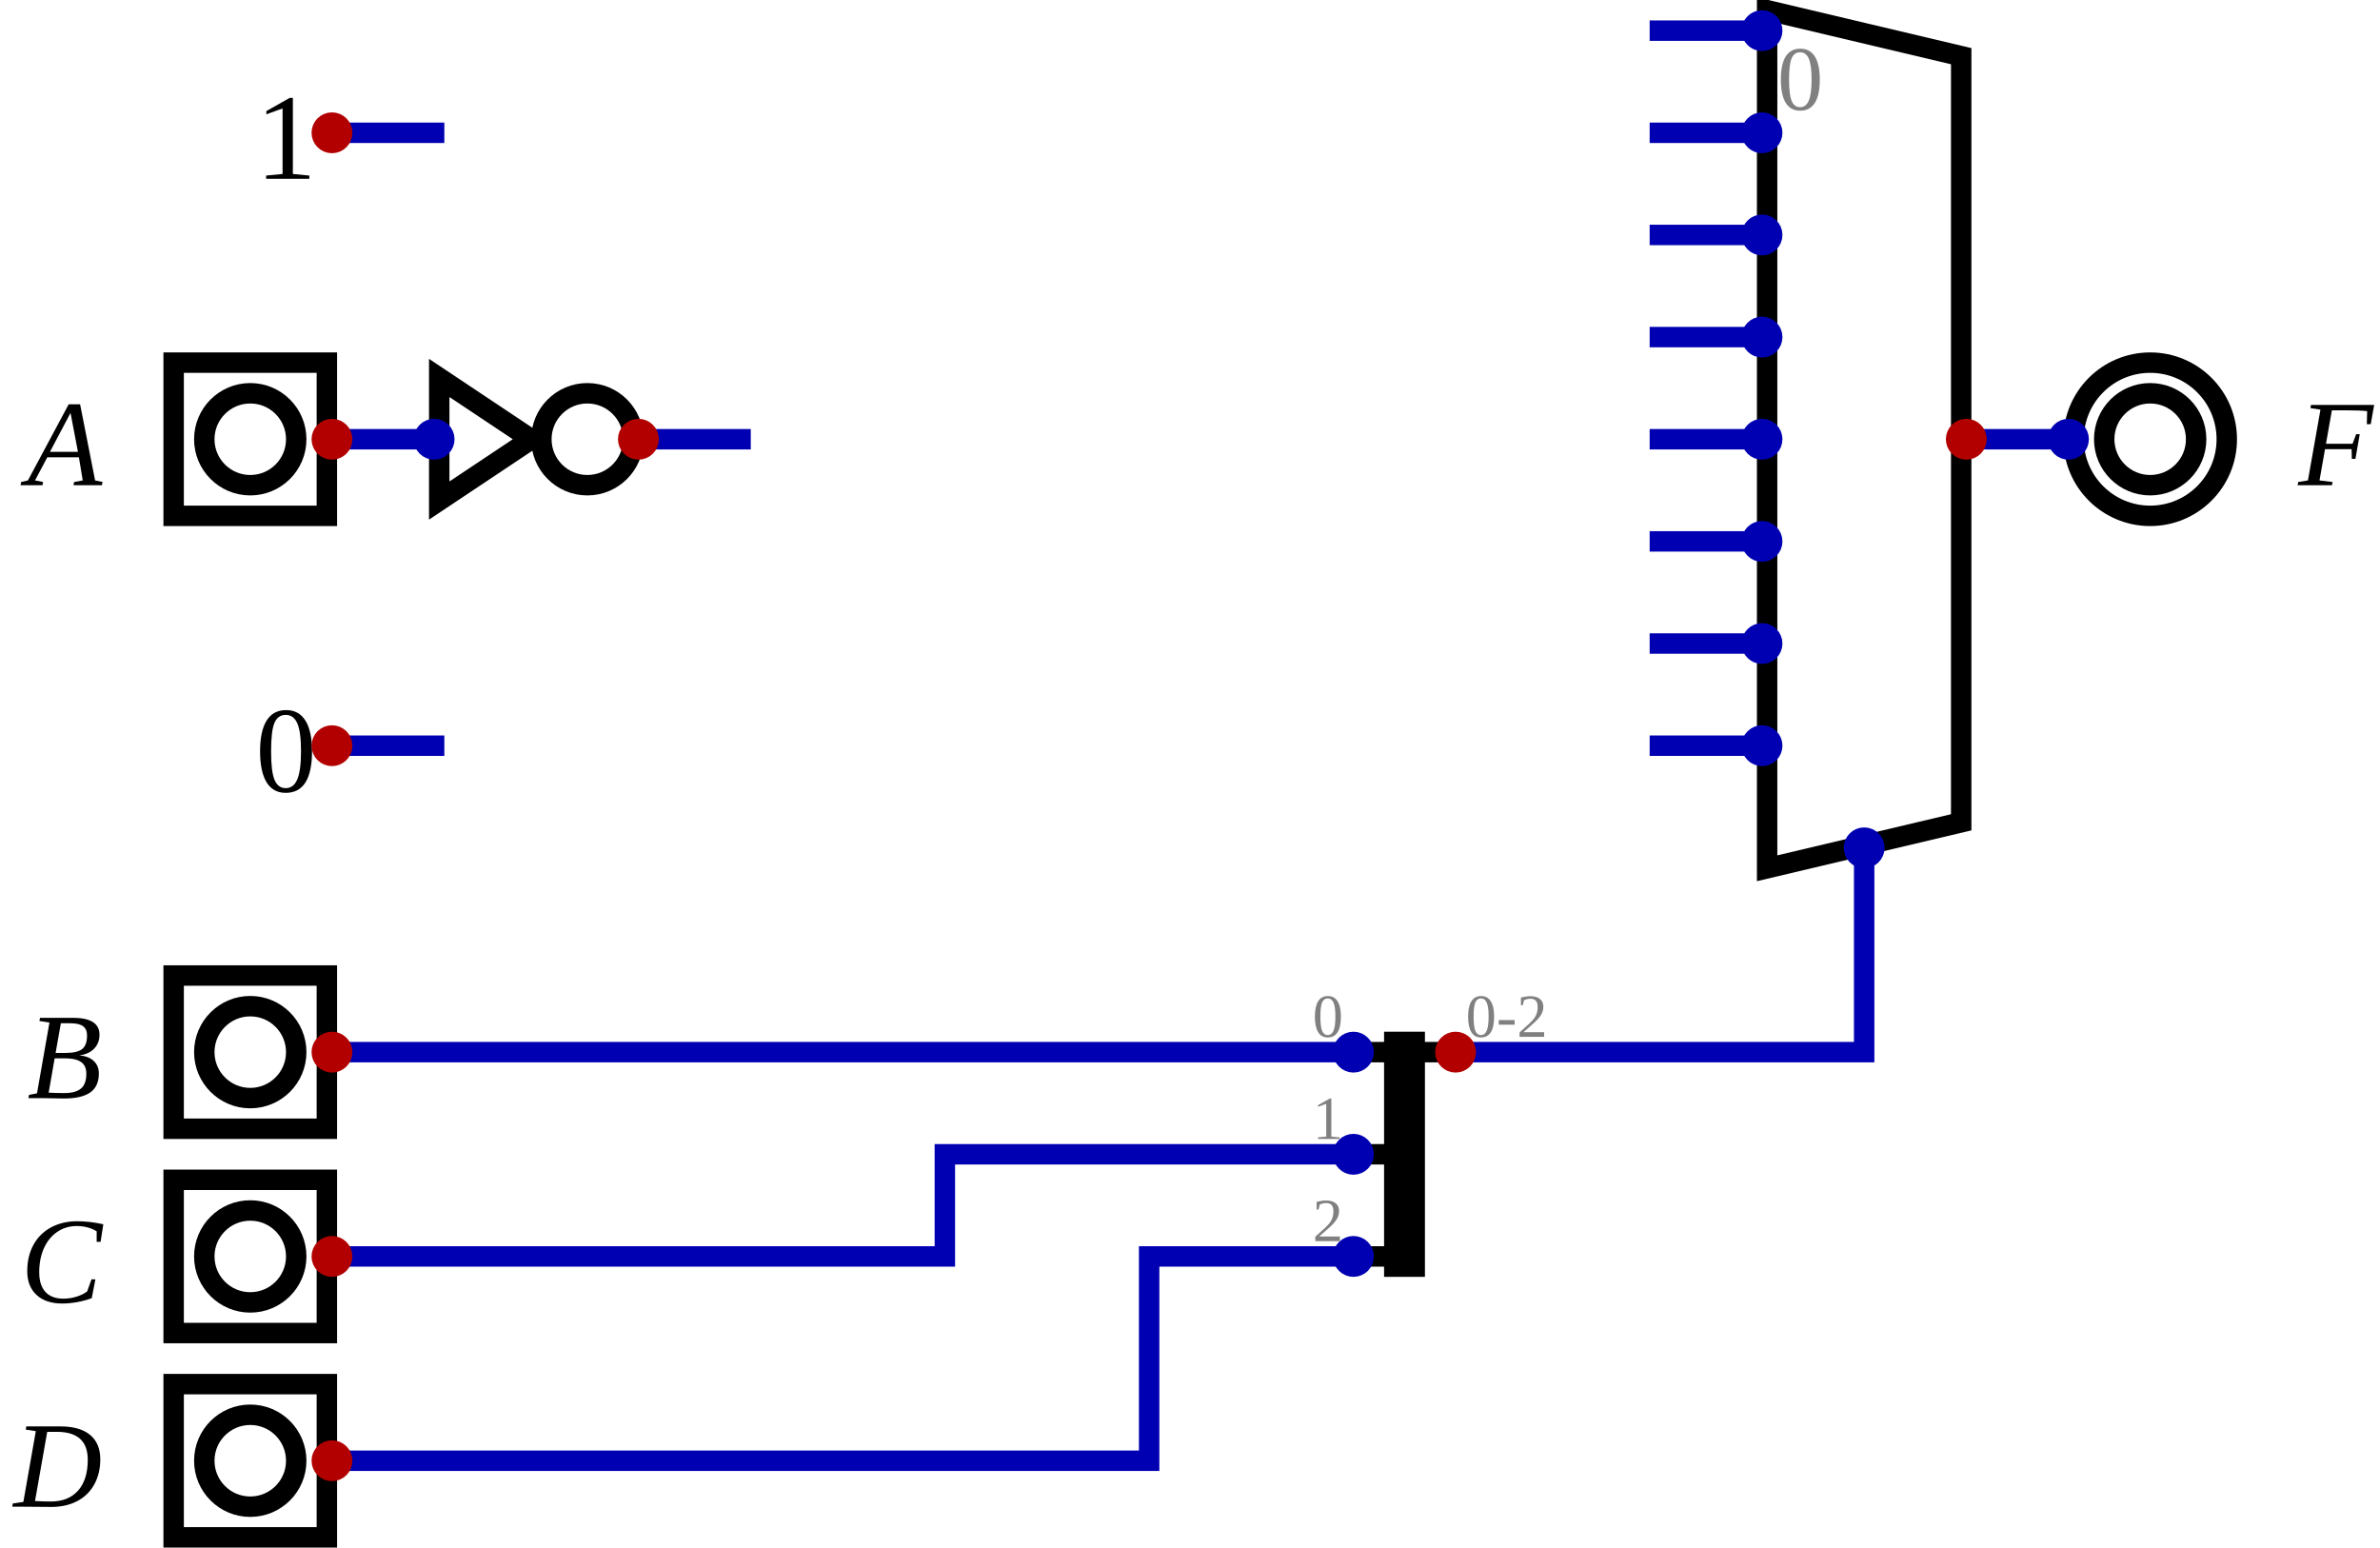
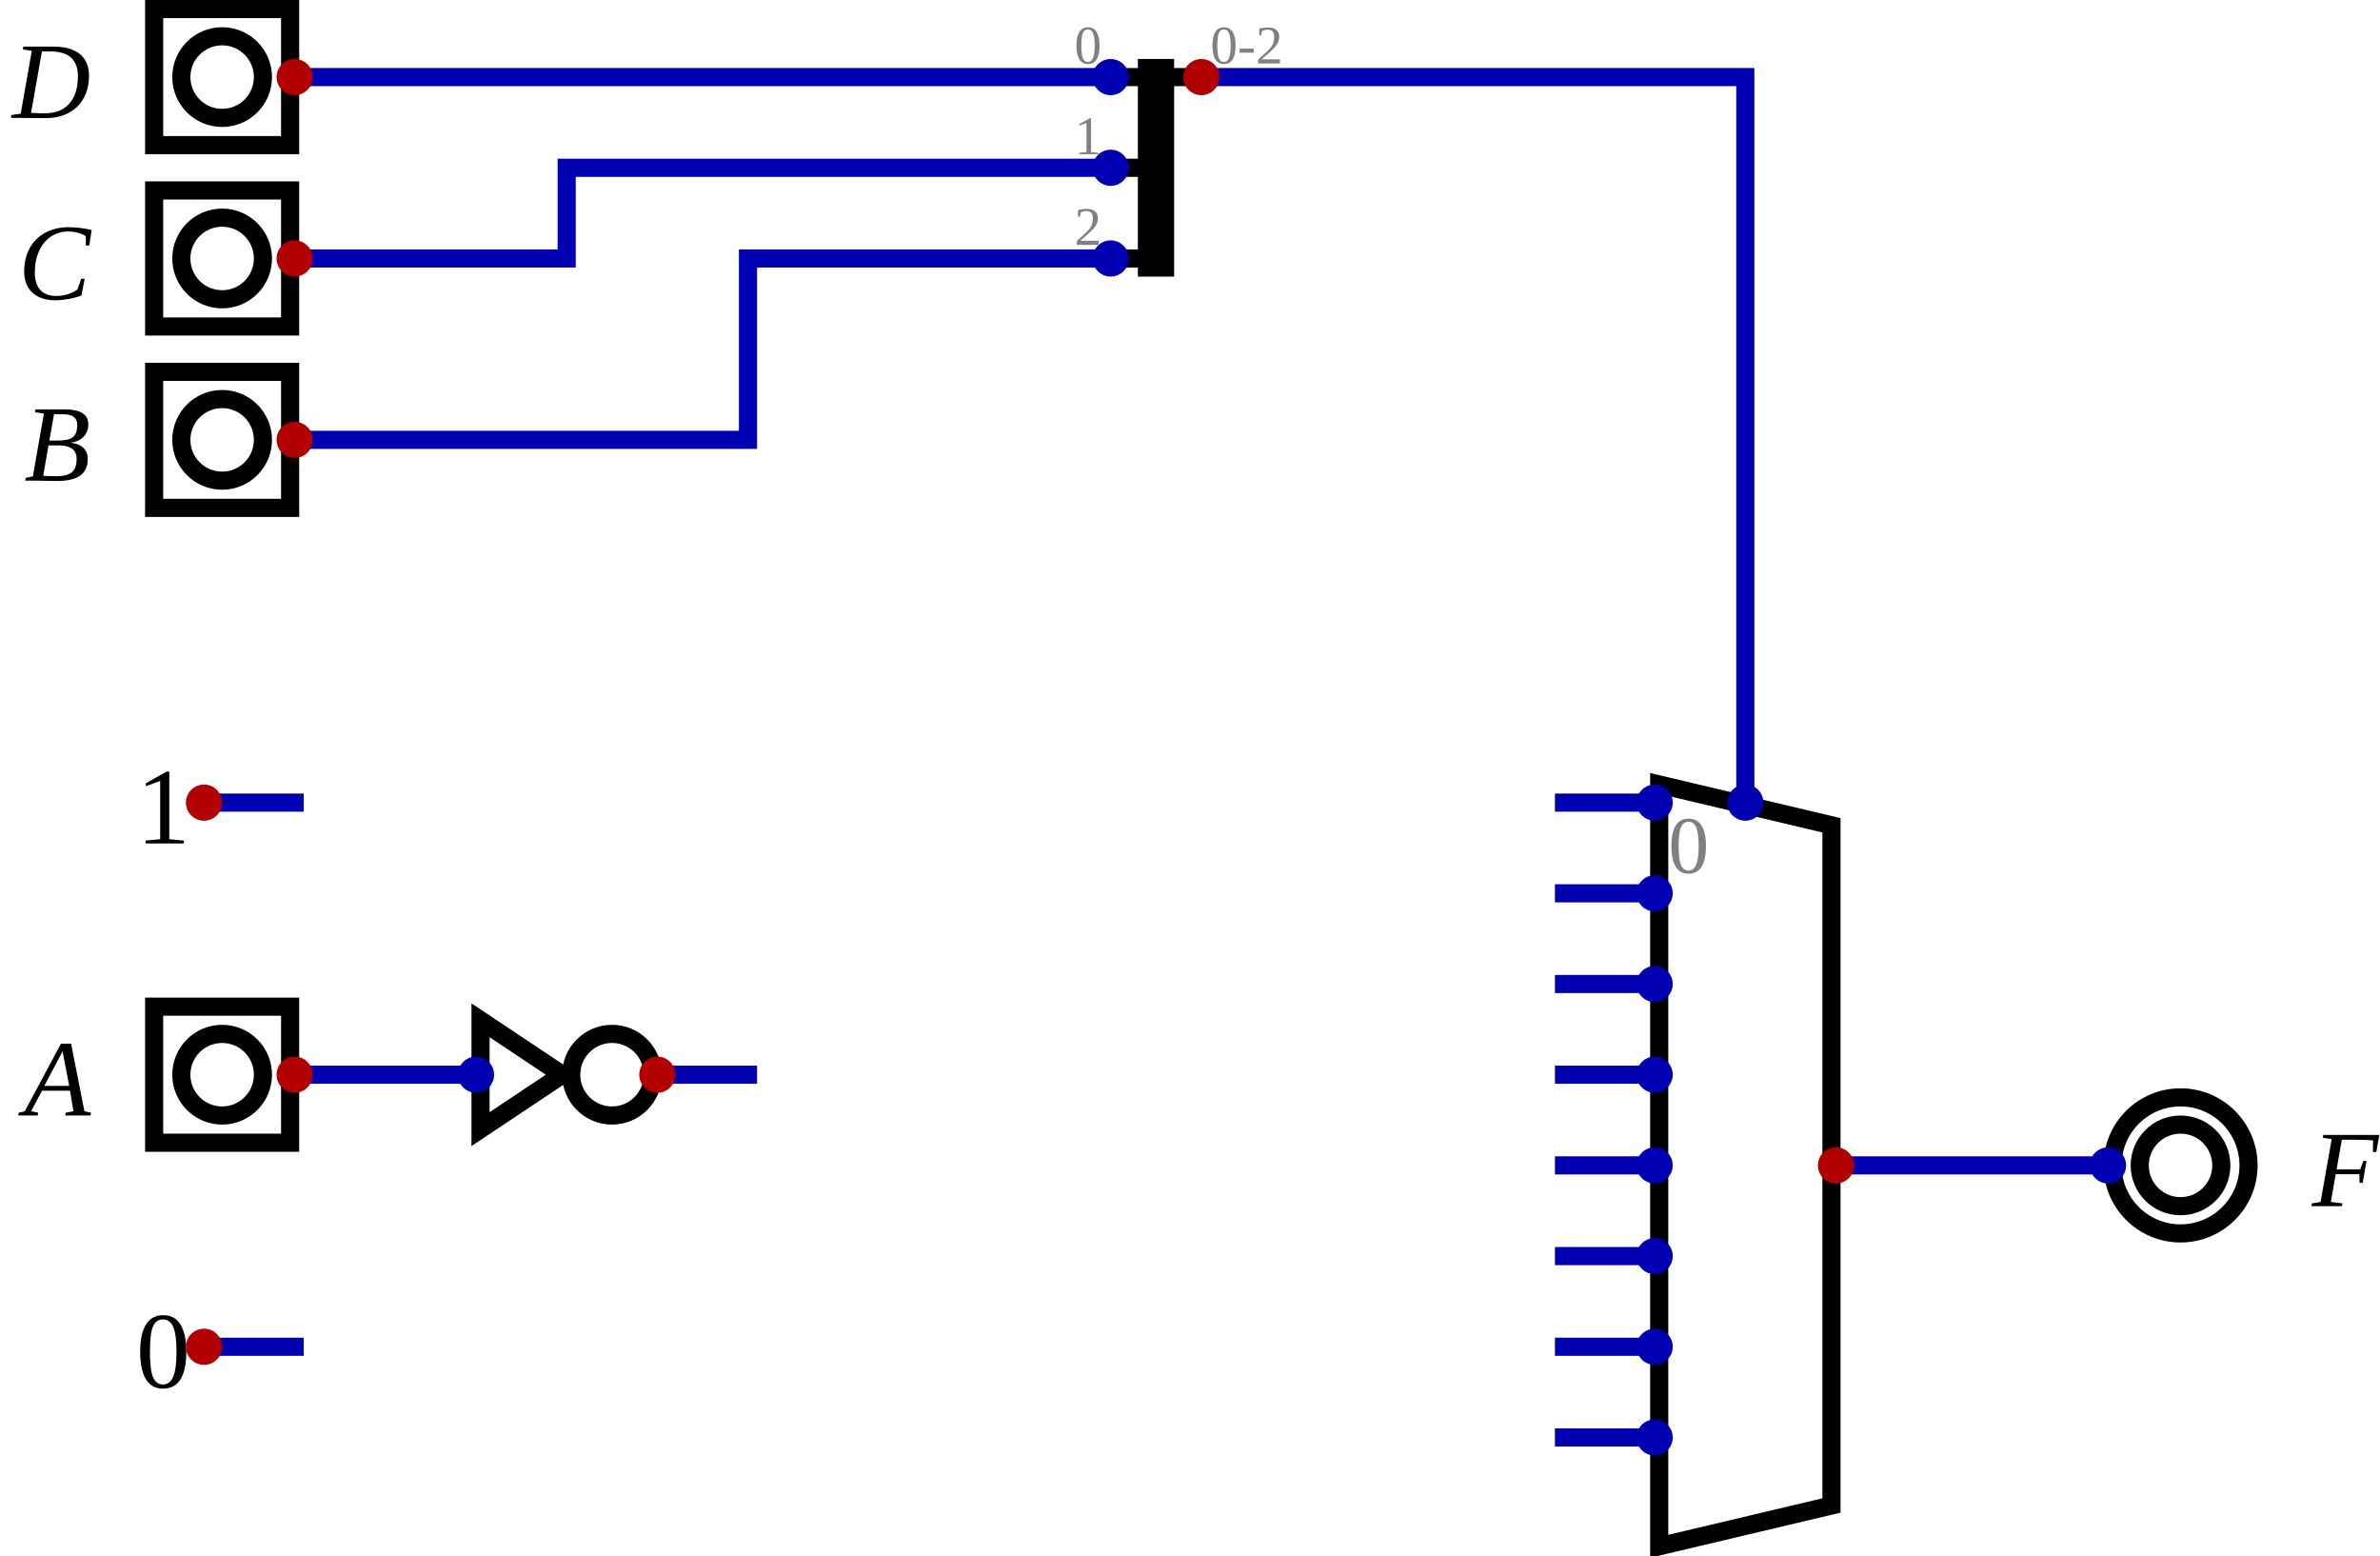
- <svg xmlns="http://www.w3.org/2000/svg" width="69.9mm" height="45.45mm" viewBox="95 234 466 303">
+ <svg xmlns="http://www.w3.org/2000/svg" width="78.75mm" height="51.45mm" viewBox="295 -37 525 343">
  <g stroke-linecap="square">
-     <path d="M 360,440 L 370,440 L 380,440" stroke="#000000" stroke-width="4.0" fill="none" />
-     <path d="M 360,460 L 370,460" stroke="#000000" stroke-width="4.0" fill="none" />
-     <path d="M 360,480 L 370,480" stroke="#000000" stroke-width="4.0" fill="none" />
-     <path d="M 420,240 L 440,240" stroke="#0000b2" stroke-width="4.0" fill="none" />
-     <path d="M 420,320 L 440,320" stroke="#0000b2" stroke-width="4.0" fill="none" />
-     <path d="M 480,320 L 500,320" stroke="#0000b2" stroke-width="4.0" fill="none" />
-     <path d="M 160,320 L 180,320" stroke="#0000b2" stroke-width="4.0" fill="none" />
-     <path d="M 220,320 L 240,320" stroke="#0000b2" stroke-width="4.0" fill="none" />
-     <path d="M 160,480 L 280,480 L 280,460 L 360,460" stroke="#0000b2" stroke-width="4.0" fill="none" />
-     <path d="M 420,260 L 440,260" stroke="#0000b2" stroke-width="4.0" fill="none" />
-     <path d="M 160,260 L 180,260" stroke="#0000b2" stroke-width="4.0" fill="none" />
-     <path d="M 420,340 L 440,340" stroke="#0000b2" stroke-width="4.0" fill="none" />
-     <path d="M 380,440 L 460,440 L 460,400" stroke="#0000b2" stroke-width="4.0" fill="none" />
-     <path d="M 160,440 L 360,440" stroke="#0000b2" stroke-width="4.0" fill="none" />
-     <path d="M 420,280 L 440,280" stroke="#0000b2" stroke-width="4.0" fill="none" />
-     <path d="M 420,360 L 440,360" stroke="#0000b2" stroke-width="4.0" fill="none" />
-     <path d="M 160,520 L 320,520 L 320,480 L 360,480" stroke="#0000b2" stroke-width="4.0" fill="none" />
-     <path d="M 420,300 L 440,300" stroke="#0000b2" stroke-width="4.0" fill="none" />
-     <path d="M 420,380 L 440,380" stroke="#0000b2" stroke-width="4.0" fill="none" />
-     <path d="M 160,380 L 180,380" stroke="#0000b2" stroke-width="4.0" fill="none" />
+     <path d="M 540,-20 L 550,-20 L 560,-20" stroke="#000000" stroke-width="4.0" fill="none" />
+     <path d="M 540,0 L 550,0" stroke="#000000" stroke-width="4.0" fill="none" />
+     <path d="M 540,20 L 550,20" stroke="#000000" stroke-width="4.0" fill="none" />
+     <path d="M 640,240 L 660,240" stroke="#0000b2" stroke-width="4.0" fill="none" />
+     <path d="M 640,160 L 660,160" stroke="#0000b2" stroke-width="4.0" fill="none" />
+     <path d="M 360,-20 L 540,-20" stroke="#0000b2" stroke-width="4.0" fill="none" />
+     <path d="M 560,-20 L 680,-20 L 680,140" stroke="#0000b2" stroke-width="4.0" fill="none" />
+     <path d="M 360,20 L 420,20 L 420,0 L 540,0" stroke="#0000b2" stroke-width="4.0" fill="none" />
+     <path d="M 340,260 L 360,260" stroke="#0000b2" stroke-width="4.0" fill="none" />
+     <path d="M 640,260 L 660,260" stroke="#0000b2" stroke-width="4.0" fill="none" />
+     <path d="M 640,180 L 660,180" stroke="#0000b2" stroke-width="4.0" fill="none" />
+     <path d="M 360,200 L 400,200" stroke="#0000b2" stroke-width="4.0" fill="none" />
+     <path d="M 440,200 L 460,200" stroke="#0000b2" stroke-width="4.0" fill="none" />
+     <path d="M 640,200 L 660,200" stroke="#0000b2" stroke-width="4.0" fill="none" />
+     <path d="M 640,280 L 660,280" stroke="#0000b2" stroke-width="4.0" fill="none" />
+     <path d="M 360,60 L 460,60 L 460,20 L 540,20" stroke="#0000b2" stroke-width="4.0" fill="none" />
+     <path d="M 700,220 L 760,220" stroke="#0000b2" stroke-width="4.0" fill="none" />
+     <path d="M 640,220 L 660,220" stroke="#0000b2" stroke-width="4.0" fill="none" />
+     <path d="M 340,140 L 360,140" stroke="#0000b2" stroke-width="4.0" fill="none" />
+     <path d="M 640,140 L 660,140" stroke="#0000b2" stroke-width="4.0" fill="none" />
    <g>
</g>
    <g>
-       <path d="M 441,236 L 479,245 L 479,395 L 441,404 Z" stroke="#000000" stroke-width="4.0" fill="none" />
-       <text text-anchor="start" x="443.0" y="255.5" fill="#808080" style="font-size:18px">0</text>
-       <circle cx="460.0" cy="400.0" r="2.0" stroke="#0000b2" stroke-width="4.0" fill="#0000b2" />
-       <circle cx="440.0" cy="240.0" r="2.0" stroke="#0000b2" stroke-width="4.0" fill="#0000b2" />
-       <circle cx="440.0" cy="260.0" r="2.0" stroke="#0000b2" stroke-width="4.0" fill="#0000b2" />
-       <circle cx="440.0" cy="280.0" r="2.0" stroke="#0000b2" stroke-width="4.0" fill="#0000b2" />
-       <circle cx="440.0" cy="300.0" r="2.0" stroke="#0000b2" stroke-width="4.0" fill="#0000b2" />
-       <circle cx="440.0" cy="320.0" r="2.0" stroke="#0000b2" stroke-width="4.0" fill="#0000b2" />
-       <circle cx="440.0" cy="340.0" r="2.0" stroke="#0000b2" stroke-width="4.0" fill="#0000b2" />
-       <circle cx="440.0" cy="360.0" r="2.0" stroke="#0000b2" stroke-width="4.0" fill="#0000b2" />
-       <circle cx="440.0" cy="380.0" r="2.0" stroke="#0000b2" stroke-width="4.0" fill="#0000b2" />
-       <circle cx="480.0" cy="320.0" r="2.0" stroke="#b20000" stroke-width="4.0" fill="#b20000" />
+       <path d="M 661,136 L 699,145 L 699,295 L 661,304 Z" stroke="#000000" stroke-width="4.0" fill="none" />
+       <text text-anchor="start" x="663.0" y="155.5" fill="#808080" style="font-size:18px">0</text>
+       <circle cx="680.0" cy="140.0" r="2.0" stroke="#0000b2" stroke-width="4.0" fill="#0000b2" />
+       <circle cx="660.0" cy="140.0" r="2.0" stroke="#0000b2" stroke-width="4.0" fill="#0000b2" />
+       <circle cx="660.0" cy="160.0" r="2.0" stroke="#0000b2" stroke-width="4.0" fill="#0000b2" />
+       <circle cx="660.0" cy="180.0" r="2.0" stroke="#0000b2" stroke-width="4.0" fill="#0000b2" />
+       <circle cx="660.0" cy="200.0" r="2.0" stroke="#0000b2" stroke-width="4.0" fill="#0000b2" />
+       <circle cx="660.0" cy="220.0" r="2.0" stroke="#0000b2" stroke-width="4.0" fill="#0000b2" />
+       <circle cx="660.0" cy="240.0" r="2.0" stroke="#0000b2" stroke-width="4.0" fill="#0000b2" />
+       <circle cx="660.0" cy="260.0" r="2.0" stroke="#0000b2" stroke-width="4.0" fill="#0000b2" />
+       <circle cx="660.0" cy="280.0" r="2.0" stroke="#0000b2" stroke-width="4.0" fill="#0000b2" />
+       <circle cx="700.0" cy="220.0" r="2.0" stroke="#b20000" stroke-width="4.0" fill="#b20000" />
    </g>
    <g>
-       <circle cx="516.0" cy="320.0" r="9.0" stroke="#000000" stroke-width="4.0" fill="none" />
-       <circle cx="516.0" cy="320.0" r="15.0" stroke="#000000" stroke-width="4.0" fill="none" />
-       <text text-anchor="start" x="545.0" y="329.0" fill="#000000" style="font-size:24px">
+       <circle cx="776.0" cy="220.0" r="9.0" stroke="#000000" stroke-width="4.0" fill="none" />
+       <circle cx="776.0" cy="220.0" r="15.0" stroke="#000000" stroke-width="4.0" fill="none" />
+       <text text-anchor="start" x="805.0" y="229.0" fill="#000000" style="font-size:24px">
        <tspan style="font-style:italic;">F</tspan>
      </text>
-       <circle cx="500.0" cy="320.0" r="2.0" stroke="#0000b2" stroke-width="4.0" fill="#0000b2" />
+       <circle cx="760.0" cy="220.0" r="2.0" stroke="#0000b2" stroke-width="4.0" fill="#0000b2" />
    </g>
    <g>
-       <text text-anchor="end" x="157.0" y="269.0" fill="#000000" style="font-size:24px">1</text>
-       <circle cx="160.0" cy="260.0" r="2.0" stroke="#b20000" stroke-width="4.0" fill="#b20000" />
+       <path d="M 329,185 L 359,185 L 359,215 L 329,215 Z" stroke="#000000" stroke-width="4.0" fill="none" />
+       <circle cx="344.0" cy="200.0" r="9.0" stroke="#000000" stroke-width="4.0" fill="none" />
+       <text text-anchor="end" x="315.0" y="209.0" fill="#000000" style="font-size:24px">
+         <tspan style="font-style:italic;">A</tspan>
+       </text>
+       <circle cx="360.0" cy="200.0" r="2.0" stroke="#b20000" stroke-width="4.0" fill="#b20000" />
    </g>
    <g>
-       <text text-anchor="end" x="157.0" y="389.0" fill="#000000" style="font-size:24px">0</text>
-       <circle cx="160.0" cy="380.0" r="2.0" stroke="#b20000" stroke-width="4.0" fill="#b20000" />
+       <path d="M 329,-35 L 359,-35 L 359,-5 L 329,-5 Z" stroke="#000000" stroke-width="4.0" fill="none" />
+       <circle cx="344.0" cy="-20.0" r="9.0" stroke="#000000" stroke-width="4.0" fill="none" />
+       <text text-anchor="end" x="315.0" y="-11.0" fill="#000000" style="font-size:24px">
+         <tspan style="font-style:italic;">D</tspan>
+       </text>
+       <circle cx="360.0" cy="-20.0" r="2.0" stroke="#b20000" stroke-width="4.0" fill="#b20000" />
    </g>
    <g>
-       <path d="M 129,305 L 159,305 L 159,335 L 129,335 Z" stroke="#000000" stroke-width="4.0" fill="none" />
-       <circle cx="144.0" cy="320.0" r="9.0" stroke="#000000" stroke-width="4.0" fill="none" />
-       <text text-anchor="end" x="115.0" y="329.0" fill="#000000" style="font-size:24px">
-         <tspan style="font-style:italic;">A</tspan>
+       <path d="M 329,5 L 359,5 L 359,35 L 329,35 Z" stroke="#000000" stroke-width="4.0" fill="none" />
+       <circle cx="344.0" cy="20.0" r="9.0" stroke="#000000" stroke-width="4.0" fill="none" />
+       <text text-anchor="end" x="315.0" y="29.0" fill="#000000" style="font-size:24px">
+         <tspan style="font-style:italic;">C</tspan>
      </text>
-       <circle cx="160.0" cy="320.0" r="2.0" stroke="#b20000" stroke-width="4.0" fill="#b20000" />
+       <circle cx="360.0" cy="20.0" r="2.0" stroke="#b20000" stroke-width="4.0" fill="#b20000" />
    </g>
    <g>
-       <path d="M 181,308 L 199,320 L 181,332 Z" stroke="#000000" stroke-width="4.0" fill="none" />
-       <circle cx="210.0" cy="320.0" r="9.0" stroke="#000000" stroke-width="4.0" fill="none" />
-       <circle cx="180.0" cy="320.0" r="2.0" stroke="#0000b2" stroke-width="4.0" fill="#0000b2" />
-       <circle cx="220.0" cy="320.0" r="2.0" stroke="#b20000" stroke-width="4.0" fill="#b20000" />
+       <path d="M 329,45 L 359,45 L 359,75 L 329,75 Z" stroke="#000000" stroke-width="4.0" fill="none" />
+       <circle cx="344.0" cy="60.0" r="9.0" stroke="#000000" stroke-width="4.0" fill="none" />
+       <text text-anchor="end" x="315.0" y="69.0" fill="#000000" style="font-size:24px">
+         <tspan style="font-style:italic;">B</tspan>
+       </text>
+       <circle cx="360.0" cy="60.0" r="2.0" stroke="#b20000" stroke-width="4.0" fill="#b20000" />
    </g>
    <g>
-       <text text-anchor="end" x="358.0" y="437.0" fill="#808080" style="font-size:12px">0</text>
-       <text text-anchor="end" x="358.0" y="457.0" fill="#808080" style="font-size:12px">1</text>
-       <text text-anchor="end" x="358.0" y="477.0" fill="#808080" style="font-size:12px">2</text>
-       <text text-anchor="start" x="382.0" y="437.0" fill="#808080" style="font-size:12px">0-2</text>
-       <path d="M 368,438 L 372,438 L 372,482 L 368,482 Z" stroke="#000000" stroke-width="4.0" fill="#000000" fill-opacity="1.0" />
-       <circle cx="360.0" cy="440.0" r="2.0" stroke="#0000b2" stroke-width="4.0" fill="#0000b2" />
-       <circle cx="360.0" cy="460.0" r="2.0" stroke="#0000b2" stroke-width="4.0" fill="#0000b2" />
-       <circle cx="360.0" cy="480.0" r="2.0" stroke="#0000b2" stroke-width="4.0" fill="#0000b2" />
-       <circle cx="380.0" cy="440.0" r="2.0" stroke="#b20000" stroke-width="4.0" fill="#b20000" />
+       <path d="M 401,188 L 419,200 L 401,212 Z" stroke="#000000" stroke-width="4.0" fill="none" />
+       <circle cx="430.0" cy="200.0" r="9.0" stroke="#000000" stroke-width="4.0" fill="none" />
+       <circle cx="400.0" cy="200.0" r="2.0" stroke="#0000b2" stroke-width="4.0" fill="#0000b2" />
+       <circle cx="440.0" cy="200.0" r="2.0" stroke="#b20000" stroke-width="4.0" fill="#b20000" />
    </g>
    <g>
-       <path d="M 129,425 L 159,425 L 159,455 L 129,455 Z" stroke="#000000" stroke-width="4.0" fill="none" />
-       <circle cx="144.0" cy="440.0" r="9.0" stroke="#000000" stroke-width="4.0" fill="none" />
-       <text text-anchor="end" x="115.0" y="449.0" fill="#000000" style="font-size:24px">
-         <tspan style="font-style:italic;">B</tspan>
-       </text>
-       <circle cx="160.0" cy="440.0" r="2.0" stroke="#b20000" stroke-width="4.0" fill="#b20000" />
+       <text text-anchor="end" x="337.0" y="149.0" fill="#000000" style="font-size:24px">1</text>
+       <circle cx="340.0" cy="140.0" r="2.0" stroke="#b20000" stroke-width="4.0" fill="#b20000" />
    </g>
    <g>
-       <path d="M 129,465 L 159,465 L 159,495 L 129,495 Z" stroke="#000000" stroke-width="4.0" fill="none" />
-       <circle cx="144.0" cy="480.0" r="9.0" stroke="#000000" stroke-width="4.0" fill="none" />
-       <text text-anchor="end" x="115.0" y="489.0" fill="#000000" style="font-size:24px">
-         <tspan style="font-style:italic;">C</tspan>
-       </text>
-       <circle cx="160.0" cy="480.0" r="2.0" stroke="#b20000" stroke-width="4.0" fill="#b20000" />
+       <text text-anchor="end" x="337.0" y="269.0" fill="#000000" style="font-size:24px">0</text>
+       <circle cx="340.0" cy="260.0" r="2.0" stroke="#b20000" stroke-width="4.0" fill="#b20000" />
    </g>
    <g>
-       <path d="M 129,505 L 159,505 L 159,535 L 129,535 Z" stroke="#000000" stroke-width="4.0" fill="none" />
-       <circle cx="144.0" cy="520.0" r="9.0" stroke="#000000" stroke-width="4.0" fill="none" />
-       <text text-anchor="end" x="115.0" y="529.0" fill="#000000" style="font-size:24px">
-         <tspan style="font-style:italic;">D</tspan>
-       </text>
-       <circle cx="160.0" cy="520.0" r="2.0" stroke="#b20000" stroke-width="4.0" fill="#b20000" />
+       <text text-anchor="end" x="538.0" y="-23.0" fill="#808080" style="font-size:12px">0</text>
+       <text text-anchor="end" x="538.0" y="-3.0" fill="#808080" style="font-size:12px">1</text>
+       <text text-anchor="end" x="538.0" y="17.0" fill="#808080" style="font-size:12px">2</text>
+       <text text-anchor="start" x="562.0" y="-23.0" fill="#808080" style="font-size:12px">0-2</text>
+       <path d="M 548,-22 L 552,-22 L 552,22 L 548,22 Z" stroke="#000000" stroke-width="4.0" fill="#000000" fill-opacity="1.0" />
+       <circle cx="540.0" cy="-20.0" r="2.0" stroke="#0000b2" stroke-width="4.0" fill="#0000b2" />
+       <circle cx="540.0" cy="0.0" r="2.0" stroke="#0000b2" stroke-width="4.0" fill="#0000b2" />
+       <circle cx="540.0" cy="20.0" r="2.0" stroke="#0000b2" stroke-width="4.0" fill="#0000b2" />
+       <circle cx="560.0" cy="-20.0" r="2.0" stroke="#b20000" stroke-width="4.0" fill="#b20000" />
    </g>
  </g>
</svg>
